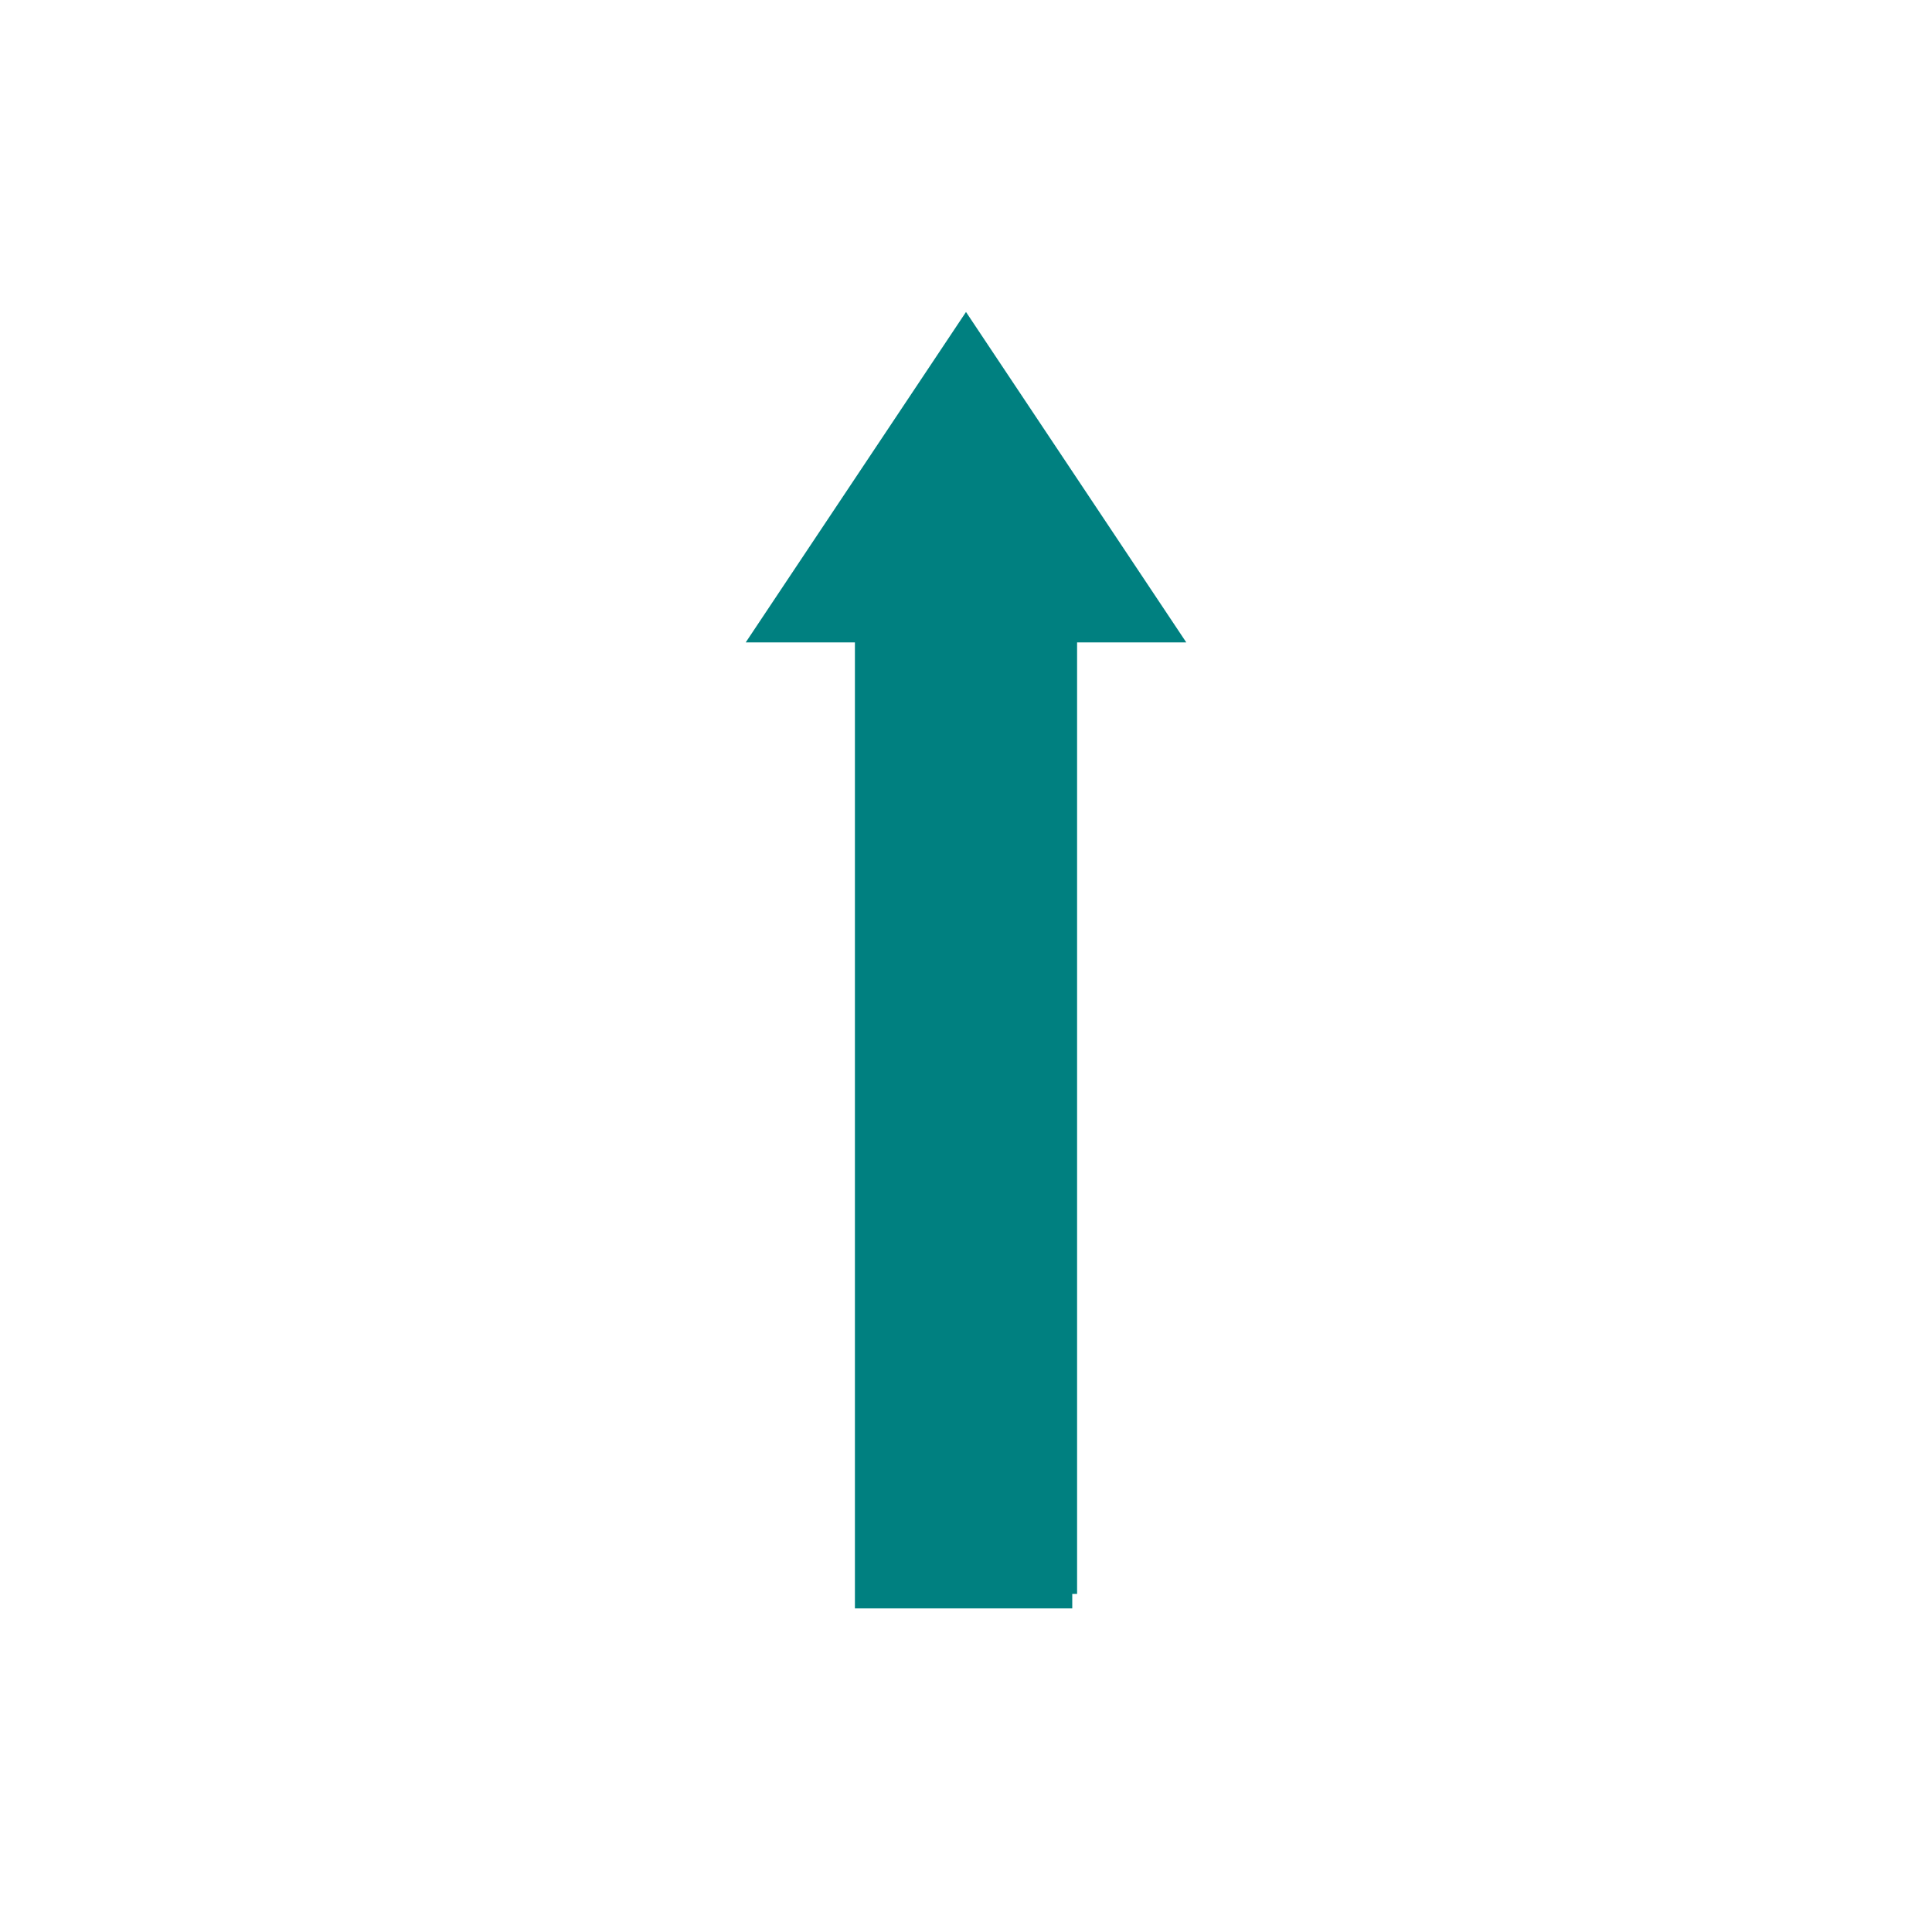
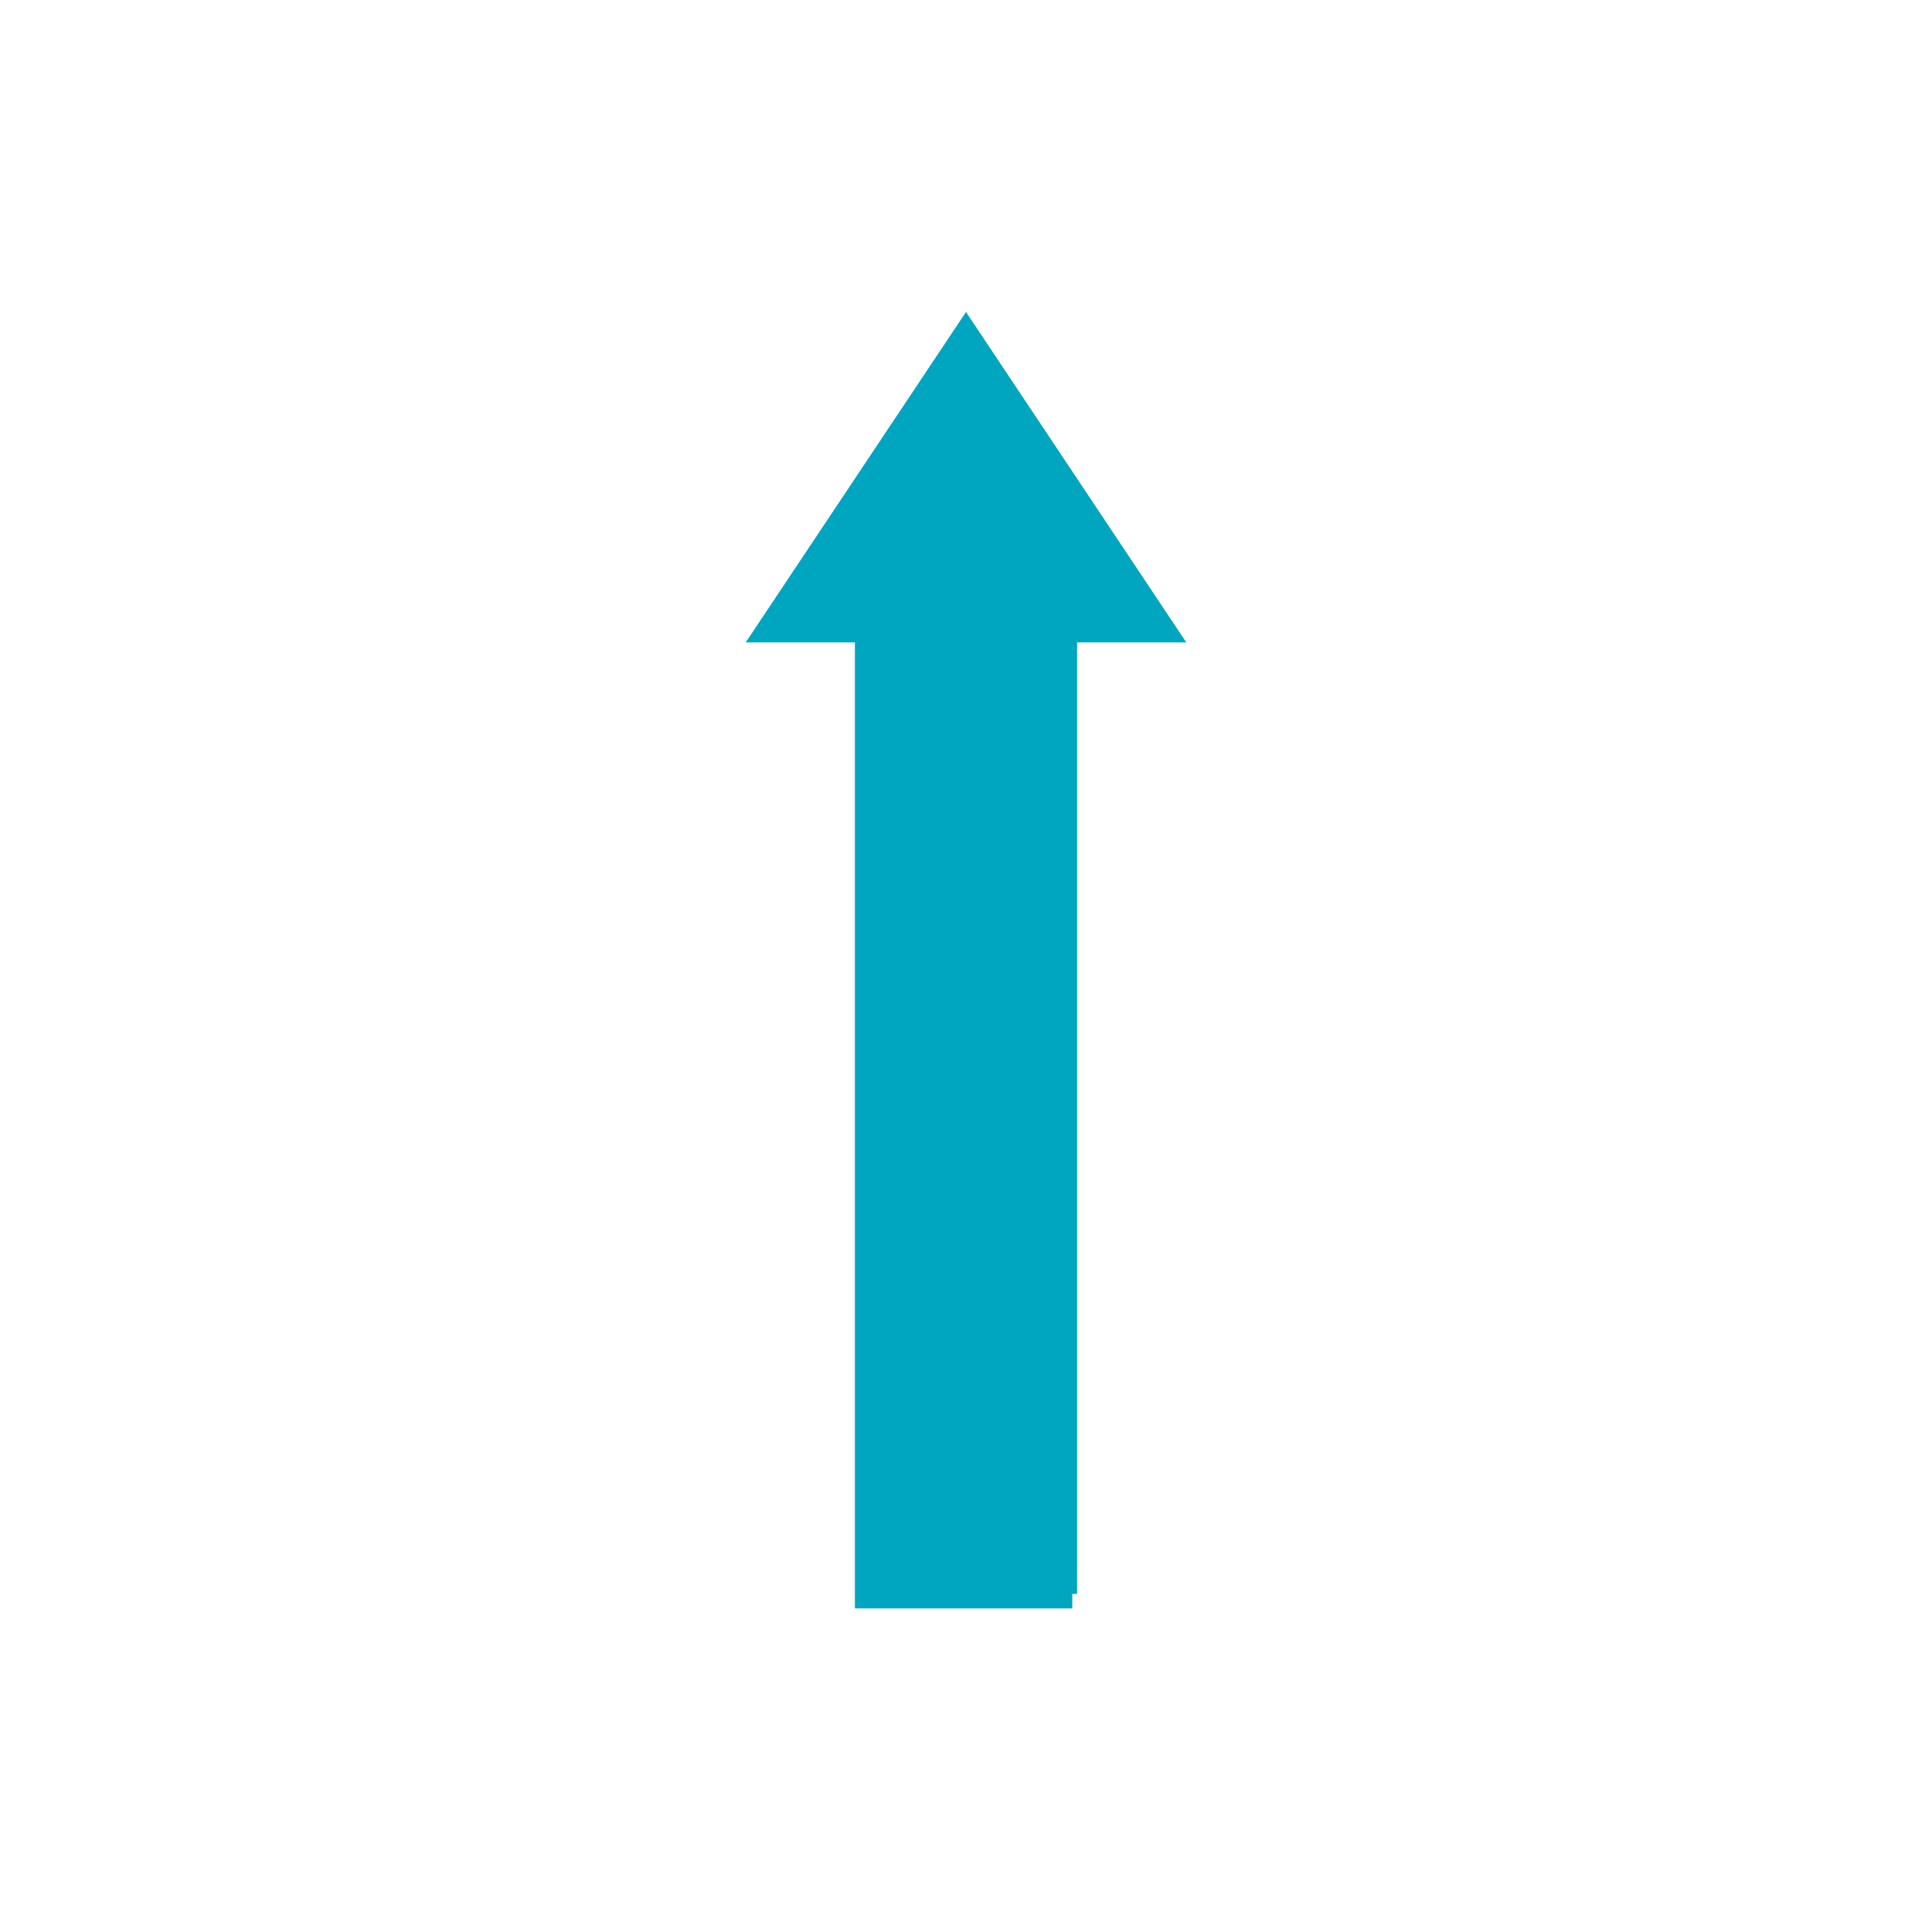
<svg xmlns="http://www.w3.org/2000/svg" preserveAspectRatio="xMinYMin meet" viewBox="0 0 200 200" cursor="pointer">
  <g>
    <rect fill="none" id="canvas_background" height="202" width="202" y="-1" x="-1" />
    <g display="none" overflow="visible" y="0" x="0" height="100%" width="100%" id="canvasGrid">
      <rect fill="url(#gridpattern)" stroke-width="0" y="0" x="0" height="100%" width="100%" />
    </g>
  </g>
  <g>
-     <polyline fill="teal" stroke="teal" stroke-width="3" points="110 165 110 65 120 65 100 35 80 65 90 65 90 165 111 165" />
+     <polyline fill="#00A5BF" stroke="#00A5BF" stroke-width="3" points="110 165 110 65 120 65 100 35 80 65 90 65 90 165 111 165" />
  </g>
</svg>
